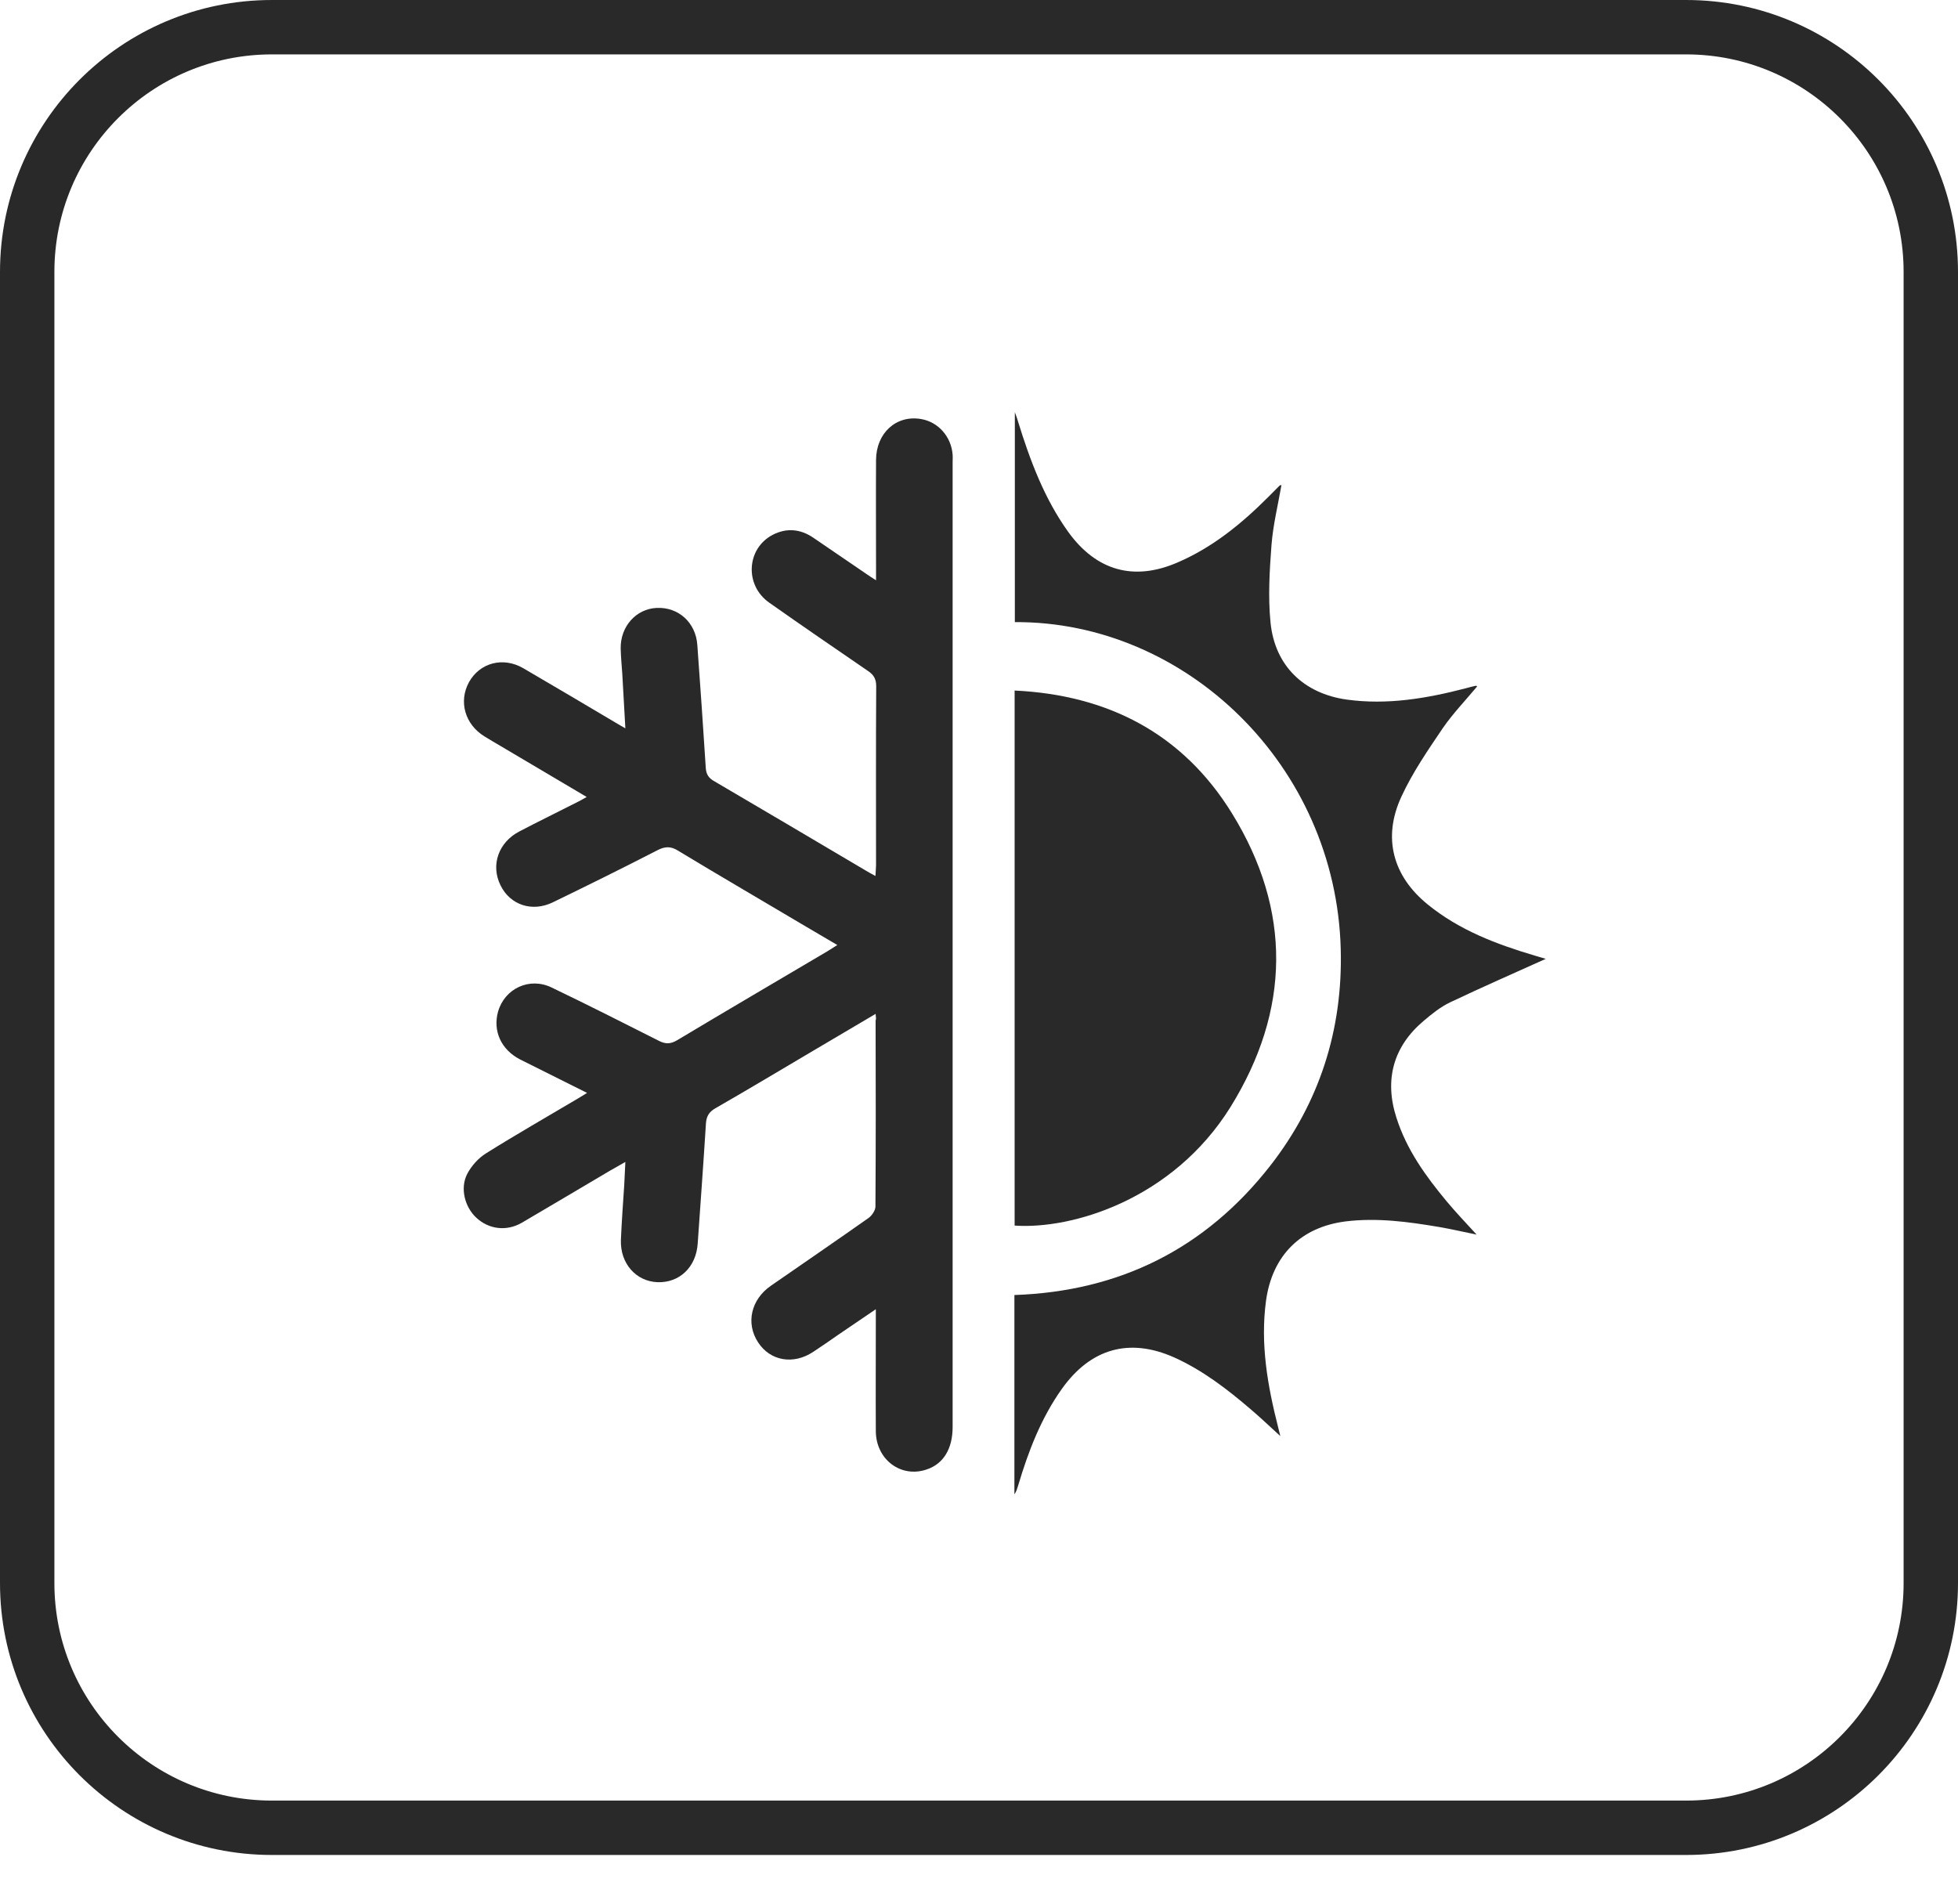
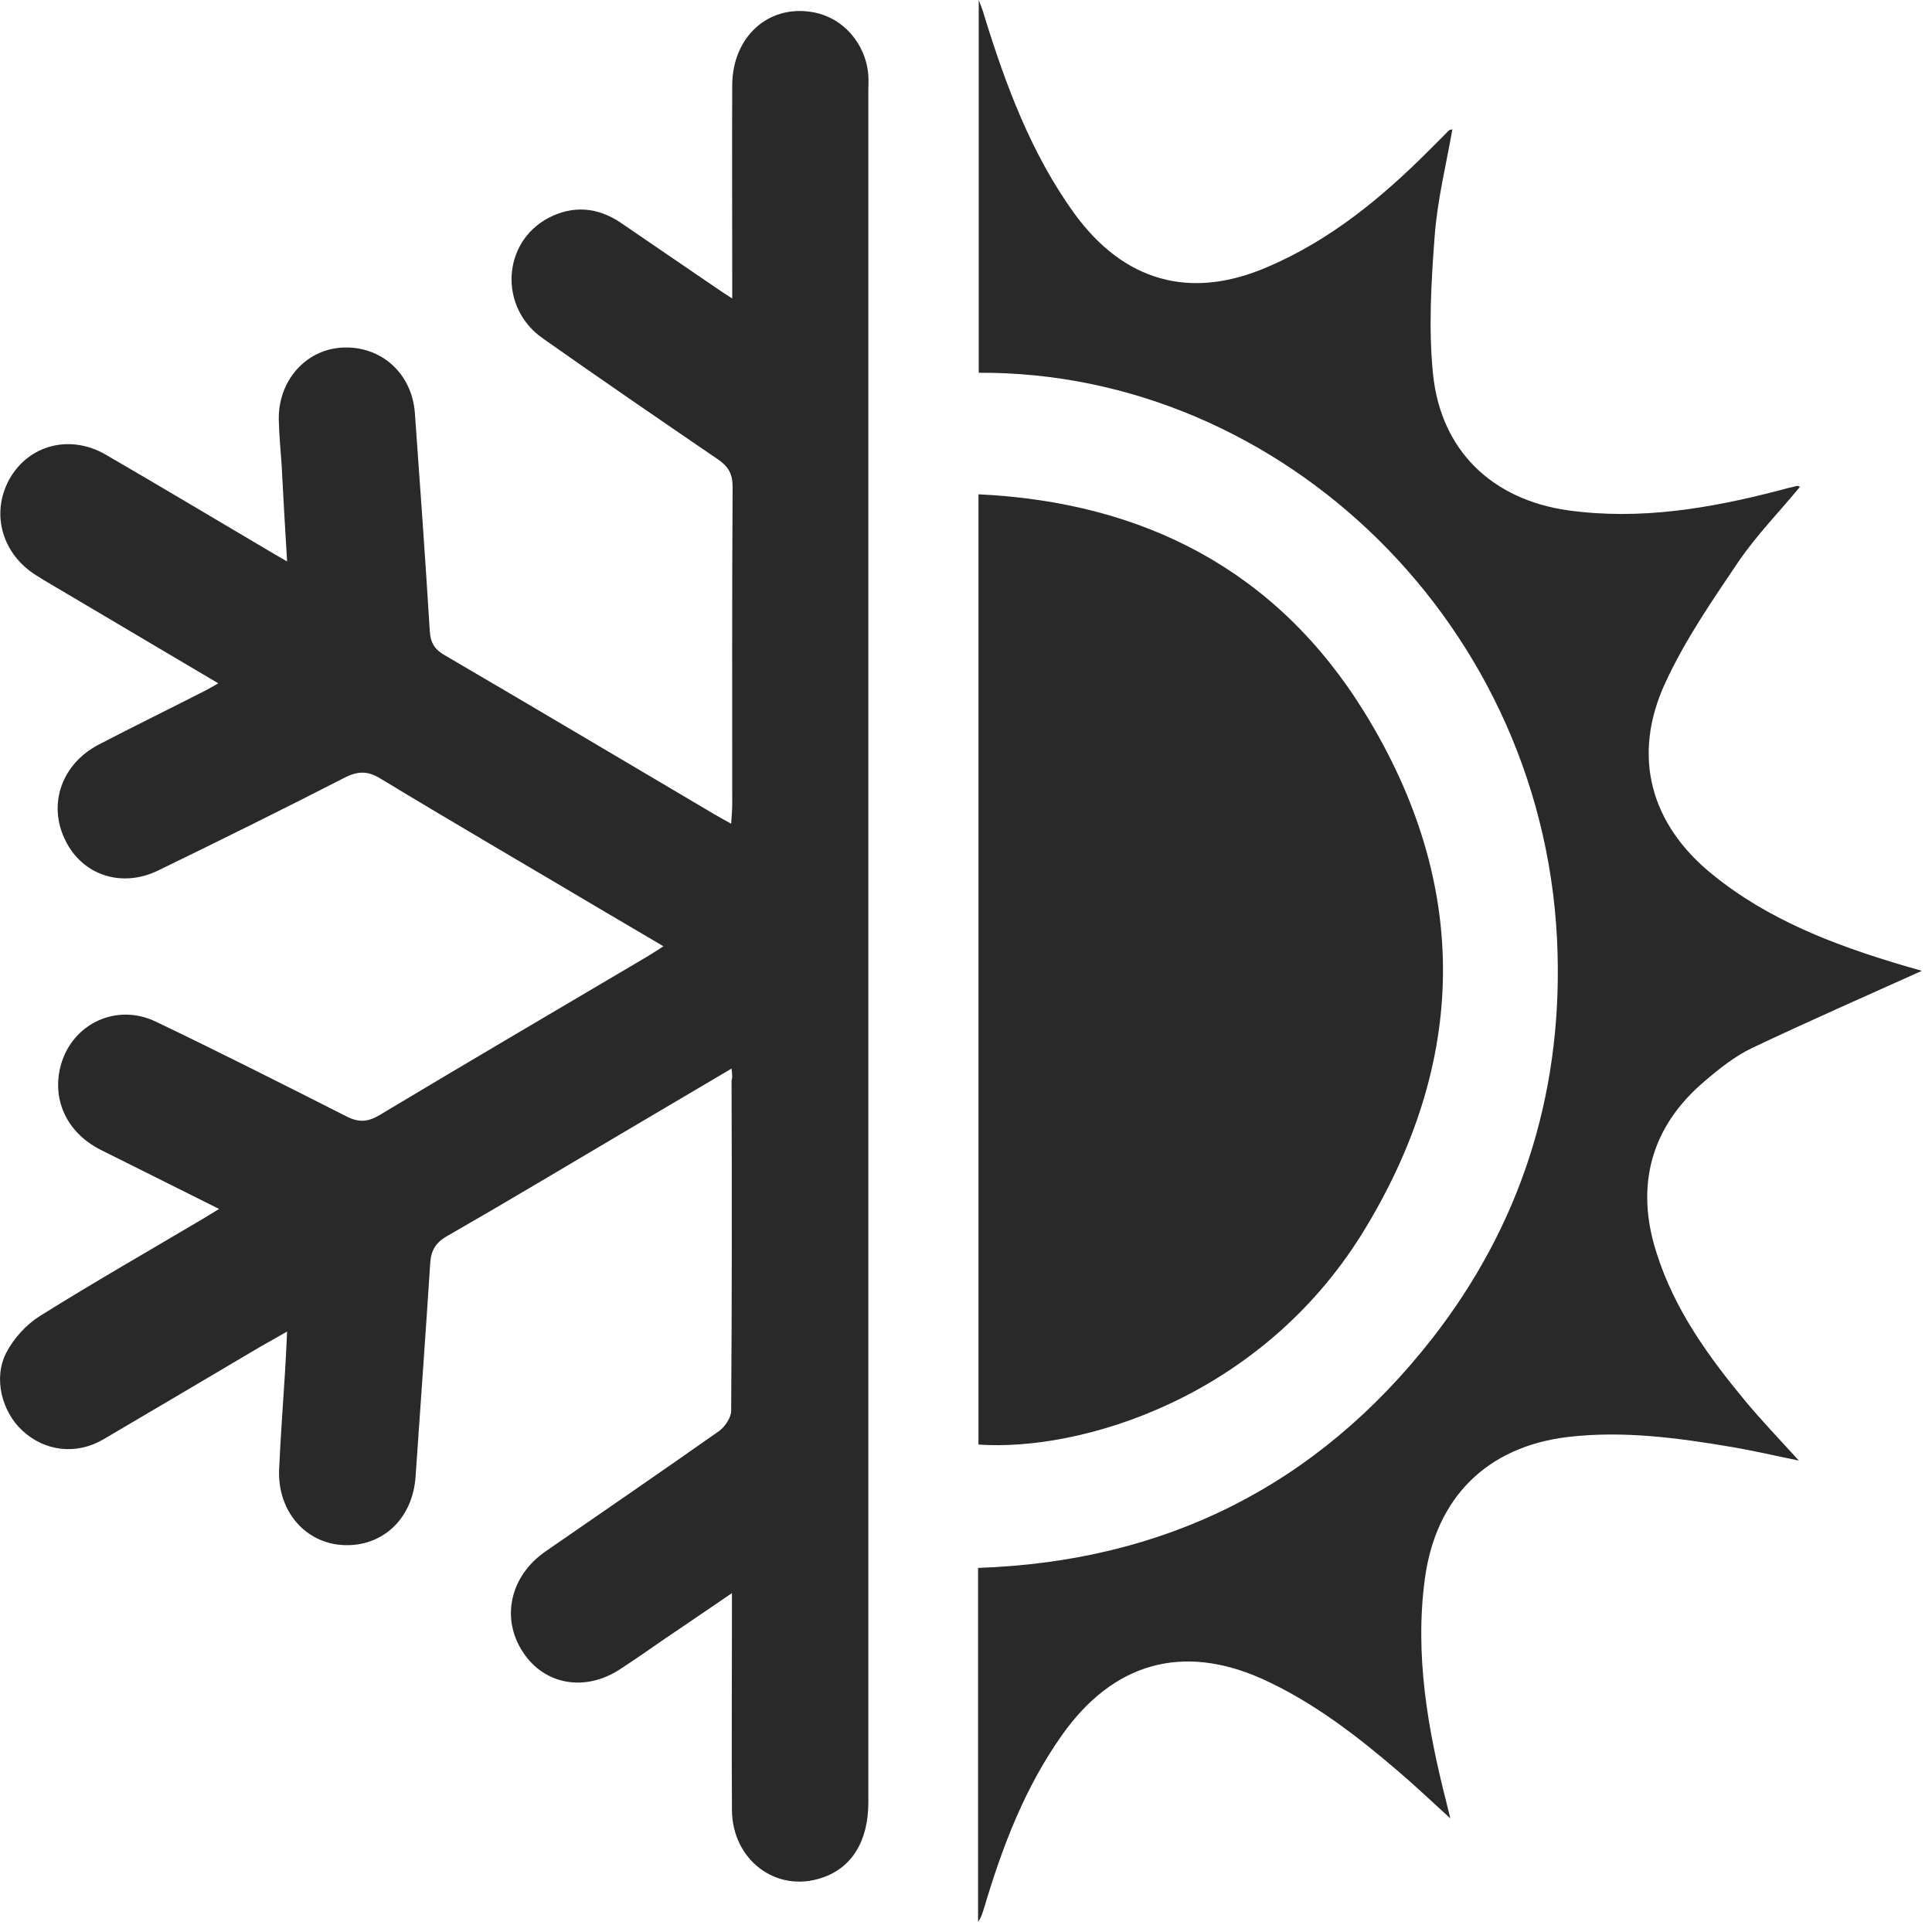
- <svg xmlns="http://www.w3.org/2000/svg" width="36" height="35" viewBox="0 0 36 35" fill="none">
-   <rect x="0.5" y="0.5" width="35" height="33.105" rx="4.5" stroke="#292929" />
-   <path d="M16.099 18.641C15.715 18.869 15.359 19.079 15.003 19.288C14.385 19.653 13.774 20.02 13.152 20.377C13.03 20.447 12.986 20.532 12.979 20.664C12.933 21.396 12.879 22.132 12.828 22.864C12.8 23.295 12.494 23.589 12.088 23.574C11.693 23.559 11.401 23.228 11.416 22.798C11.43 22.463 11.455 22.125 11.477 21.79C11.484 21.658 11.491 21.525 11.498 21.363C11.391 21.426 11.308 21.47 11.225 21.518C10.682 21.838 10.14 22.162 9.593 22.482C9.313 22.643 8.989 22.603 8.759 22.39C8.547 22.195 8.454 21.849 8.59 21.584C8.666 21.437 8.795 21.293 8.936 21.205C9.493 20.856 10.061 20.532 10.625 20.197C10.675 20.168 10.726 20.135 10.794 20.094C10.37 19.881 9.967 19.682 9.565 19.48C9.212 19.299 9.058 18.954 9.158 18.597C9.281 18.174 9.734 17.96 10.14 18.155C10.801 18.472 11.455 18.803 12.11 19.134C12.235 19.2 12.332 19.197 12.454 19.123C13.375 18.571 14.299 18.03 15.219 17.486C15.269 17.456 15.319 17.423 15.395 17.375C15.194 17.258 15.01 17.147 14.827 17.041C14.04 16.573 13.249 16.114 12.465 15.639C12.329 15.555 12.225 15.562 12.088 15.632C11.452 15.959 10.812 16.276 10.168 16.588C9.787 16.776 9.378 16.64 9.202 16.276C9.018 15.904 9.166 15.485 9.55 15.286C9.902 15.102 10.258 14.929 10.611 14.749C10.665 14.723 10.715 14.694 10.787 14.653C10.244 14.333 9.723 14.024 9.202 13.715C9.104 13.656 9.004 13.601 8.907 13.539C8.547 13.318 8.429 12.895 8.623 12.542C8.821 12.185 9.248 12.071 9.618 12.284C10.201 12.623 10.78 12.968 11.358 13.31C11.394 13.332 11.43 13.351 11.498 13.391C11.477 13.035 11.459 12.711 11.441 12.383C11.43 12.229 11.416 12.078 11.412 11.924C11.405 11.519 11.693 11.195 12.073 11.177C12.473 11.158 12.792 11.445 12.821 11.857C12.875 12.608 12.929 13.362 12.976 14.112C12.983 14.238 13.03 14.307 13.137 14.366C14.068 14.911 14.992 15.459 15.92 16.007C15.97 16.036 16.02 16.066 16.096 16.106C16.099 16.025 16.107 15.966 16.107 15.911C16.107 14.815 16.103 13.715 16.11 12.619C16.11 12.486 16.067 12.409 15.959 12.336C15.352 11.92 14.744 11.504 14.144 11.081C13.687 10.761 13.723 10.088 14.205 9.834C14.46 9.702 14.715 9.724 14.953 9.886C15.276 10.106 15.6 10.327 15.923 10.548C15.97 10.581 16.02 10.614 16.107 10.669C16.107 10.573 16.107 10.507 16.107 10.445C16.107 9.783 16.103 9.12 16.107 8.458C16.11 7.958 16.48 7.627 16.933 7.704C17.25 7.756 17.49 8.028 17.515 8.359C17.519 8.407 17.515 8.458 17.515 8.506C17.515 14.418 17.515 20.326 17.515 26.238C17.515 26.635 17.347 26.915 17.038 27.017C16.567 27.179 16.107 26.837 16.103 26.315C16.099 25.645 16.103 24.98 16.103 24.31C16.103 24.244 16.103 24.181 16.103 24.071C15.851 24.244 15.632 24.391 15.416 24.538C15.262 24.645 15.111 24.751 14.953 24.854C14.59 25.097 14.162 25.024 13.939 24.681C13.709 24.332 13.806 23.894 14.173 23.64C14.773 23.225 15.373 22.813 15.97 22.393C16.031 22.349 16.096 22.253 16.096 22.184C16.103 21.043 16.103 19.903 16.099 18.762C16.11 18.737 16.107 18.707 16.099 18.641Z" fill="#292929" />
-   <path d="M27.16 12.619C26.947 12.876 26.714 13.116 26.527 13.388C26.254 13.792 25.97 14.204 25.765 14.65C25.416 15.404 25.61 16.11 26.25 16.629C26.832 17.103 27.515 17.361 28.22 17.57C28.302 17.596 28.389 17.618 28.421 17.629C27.85 17.887 27.253 18.148 26.663 18.428C26.487 18.512 26.326 18.641 26.175 18.77C25.621 19.237 25.448 19.848 25.675 20.55C25.862 21.139 26.214 21.625 26.599 22.088C26.764 22.287 26.944 22.474 27.149 22.699C26.893 22.647 26.678 22.596 26.459 22.559C25.891 22.463 25.323 22.386 24.744 22.456C23.921 22.559 23.392 23.078 23.277 23.916C23.17 24.711 23.306 25.48 23.5 26.241C23.511 26.282 23.518 26.322 23.54 26.403C23.342 26.223 23.177 26.065 23.004 25.918C22.566 25.542 22.113 25.193 21.588 24.957C20.765 24.59 20.05 24.792 19.521 25.539C19.14 26.076 18.907 26.683 18.72 27.312C18.702 27.367 18.687 27.426 18.651 27.474C18.651 26.256 18.651 25.042 18.651 23.81C20.574 23.744 22.156 22.967 23.357 21.43C24.259 20.271 24.69 18.935 24.651 17.453C24.564 14.068 21.797 11.42 18.659 11.438C18.659 10.165 18.659 8.892 18.659 7.579C18.687 7.656 18.705 7.7 18.716 7.745C18.939 8.466 19.201 9.168 19.643 9.783C20.157 10.493 20.844 10.688 21.642 10.345C22.289 10.069 22.825 9.632 23.321 9.135C23.389 9.065 23.457 8.999 23.526 8.929C23.533 8.922 23.547 8.922 23.561 8.918C23.497 9.286 23.407 9.65 23.378 10.018C23.342 10.493 23.313 10.975 23.36 11.445C23.439 12.244 23.975 12.751 24.758 12.862C25.502 12.965 26.225 12.843 26.944 12.656C27.009 12.637 27.07 12.623 27.134 12.608C27.138 12.608 27.145 12.611 27.16 12.619Z" fill="#292929" />
-   <path d="M18.655 22.533C18.655 19.266 18.655 15.996 18.655 12.696C20.362 12.777 21.742 13.48 22.652 14.955C23.752 16.739 23.727 18.575 22.623 20.355C21.559 22.062 19.701 22.607 18.655 22.533Z" fill="#292929" />
+ <svg xmlns="http://www.w3.org/2000/svg" width="20" height="20" viewBox="0 0 20 20" fill="none">
+   <path d="M7.573 11.062C7.188 11.29 6.832 11.5 6.477 11.709C5.858 12.074 5.247 12.441 4.625 12.798C4.503 12.868 4.46 12.953 4.453 13.085C4.406 13.817 4.352 14.553 4.302 15.285C4.273 15.716 3.968 16.01 3.562 15.995C3.166 15.98 2.875 15.649 2.889 15.219C2.904 14.884 2.929 14.546 2.95 14.211C2.958 14.079 2.965 13.946 2.972 13.784C2.864 13.847 2.782 13.891 2.699 13.939C2.156 14.259 1.613 14.582 1.067 14.902C0.787 15.064 0.463 15.024 0.233 14.811C0.021 14.616 -0.072 14.27 0.064 14.005C0.14 13.858 0.269 13.714 0.409 13.626C0.966 13.277 1.534 12.953 2.099 12.618C2.149 12.589 2.199 12.556 2.268 12.515C1.843 12.302 1.441 12.103 1.038 11.901C0.686 11.72 0.531 11.375 0.632 11.018C0.754 10.595 1.207 10.381 1.613 10.576C2.275 10.893 2.929 11.224 3.583 11.555C3.709 11.621 3.806 11.617 3.928 11.544C4.848 10.992 5.772 10.451 6.692 9.907C6.743 9.877 6.793 9.844 6.868 9.796C6.667 9.679 6.484 9.568 6.301 9.462C5.513 8.994 4.723 8.535 3.939 8.06C3.802 7.975 3.698 7.983 3.562 8.053C2.925 8.38 2.285 8.696 1.642 9.009C1.261 9.197 0.851 9.061 0.675 8.696C0.492 8.325 0.639 7.906 1.024 7.707C1.376 7.523 1.732 7.35 2.084 7.17C2.138 7.144 2.188 7.115 2.26 7.074C1.718 6.754 1.196 6.445 0.675 6.136C0.578 6.077 0.477 6.022 0.38 5.959C0.021 5.739 -0.098 5.316 0.096 4.963C0.294 4.606 0.722 4.492 1.092 4.705C1.674 5.043 2.253 5.389 2.832 5.731C2.868 5.753 2.904 5.772 2.972 5.812C2.95 5.455 2.932 5.132 2.915 4.804C2.904 4.65 2.889 4.499 2.886 4.344C2.879 3.94 3.166 3.616 3.547 3.598C3.946 3.579 4.266 3.866 4.295 4.278C4.349 5.029 4.403 5.783 4.449 6.533C4.457 6.658 4.503 6.728 4.611 6.787C5.542 7.332 6.466 7.88 7.393 8.428C7.444 8.457 7.494 8.487 7.569 8.527C7.573 8.446 7.58 8.387 7.58 8.332C7.58 7.236 7.577 6.136 7.584 5.04C7.584 4.907 7.541 4.83 7.433 4.756C6.825 4.341 6.218 3.925 5.618 3.502C5.161 3.182 5.197 2.509 5.679 2.255C5.934 2.123 6.189 2.145 6.426 2.306C6.75 2.527 7.073 2.748 7.397 2.969C7.444 3.002 7.494 3.035 7.58 3.09C7.58 2.994 7.58 2.928 7.58 2.866C7.58 2.203 7.577 1.541 7.58 0.879C7.584 0.379 7.954 0.048 8.407 0.125C8.723 0.176 8.964 0.449 8.989 0.78C8.993 0.828 8.989 0.879 8.989 0.927C8.989 6.839 8.989 12.747 8.989 18.659C8.989 19.056 8.82 19.335 8.511 19.438C8.04 19.6 7.58 19.258 7.577 18.736C7.573 18.066 7.577 17.4 7.577 16.731C7.577 16.665 7.577 16.602 7.577 16.492C7.325 16.665 7.106 16.812 6.89 16.959C6.735 17.066 6.584 17.172 6.426 17.275C6.063 17.518 5.636 17.445 5.413 17.102C5.183 16.753 5.28 16.315 5.646 16.061C6.247 15.646 6.847 15.234 7.444 14.814C7.505 14.77 7.569 14.674 7.569 14.604C7.577 13.464 7.577 12.324 7.573 11.183C7.584 11.158 7.58 11.128 7.573 11.062Z" fill="#292929" />
+   <path d="M18.633 5.04C18.421 5.297 18.187 5.537 18 5.809C17.727 6.213 17.443 6.625 17.238 7.071C16.89 7.825 17.084 8.531 17.724 9.05C18.306 9.524 18.989 9.782 19.693 9.992C19.776 10.017 19.862 10.039 19.895 10.05C19.323 10.308 18.727 10.569 18.137 10.849C17.961 10.933 17.799 11.062 17.648 11.191C17.095 11.658 16.922 12.269 17.149 12.971C17.335 13.56 17.688 14.046 18.072 14.509C18.238 14.708 18.417 14.895 18.622 15.12C18.367 15.068 18.151 15.017 17.932 14.98C17.364 14.884 16.796 14.807 16.218 14.877C15.395 14.98 14.866 15.499 14.751 16.337C14.643 17.132 14.78 17.901 14.974 18.662C14.985 18.703 14.992 18.743 15.014 18.824C14.816 18.644 14.65 18.486 14.478 18.339C14.039 17.963 13.586 17.614 13.062 17.378C12.239 17.011 11.523 17.213 10.995 17.96C10.614 18.497 10.38 19.104 10.193 19.733C10.175 19.788 10.161 19.847 10.125 19.895C10.125 18.677 10.125 17.463 10.125 16.231C12.048 16.165 13.63 15.388 14.83 13.851C15.732 12.692 16.164 11.356 16.124 9.874C16.038 6.489 13.27 3.841 10.132 3.859C10.132 2.586 10.132 1.313 10.132 0C10.161 0.077 10.179 0.121 10.19 0.166C10.413 0.887 10.675 1.589 11.117 2.204C11.631 2.914 12.318 3.109 13.116 2.766C13.763 2.491 14.298 2.053 14.794 1.556C14.863 1.486 14.931 1.42 14.999 1.35C15.006 1.343 15.021 1.343 15.035 1.339C14.97 1.707 14.88 2.071 14.852 2.439C14.816 2.914 14.787 3.396 14.834 3.866C14.913 4.665 15.448 5.172 16.232 5.283C16.976 5.386 17.698 5.264 18.417 5.077C18.482 5.058 18.543 5.044 18.608 5.029C18.611 5.029 18.619 5.033 18.633 5.04Z" fill="#292929" />
+   <path d="M10.129 14.954C10.129 11.688 10.129 8.417 10.129 5.117C11.836 5.198 13.216 5.901 14.126 7.376C15.226 9.16 15.2 10.996 14.097 12.776C13.033 14.483 11.175 15.028 10.129 14.954Z" fill="#292929" />
</svg>
